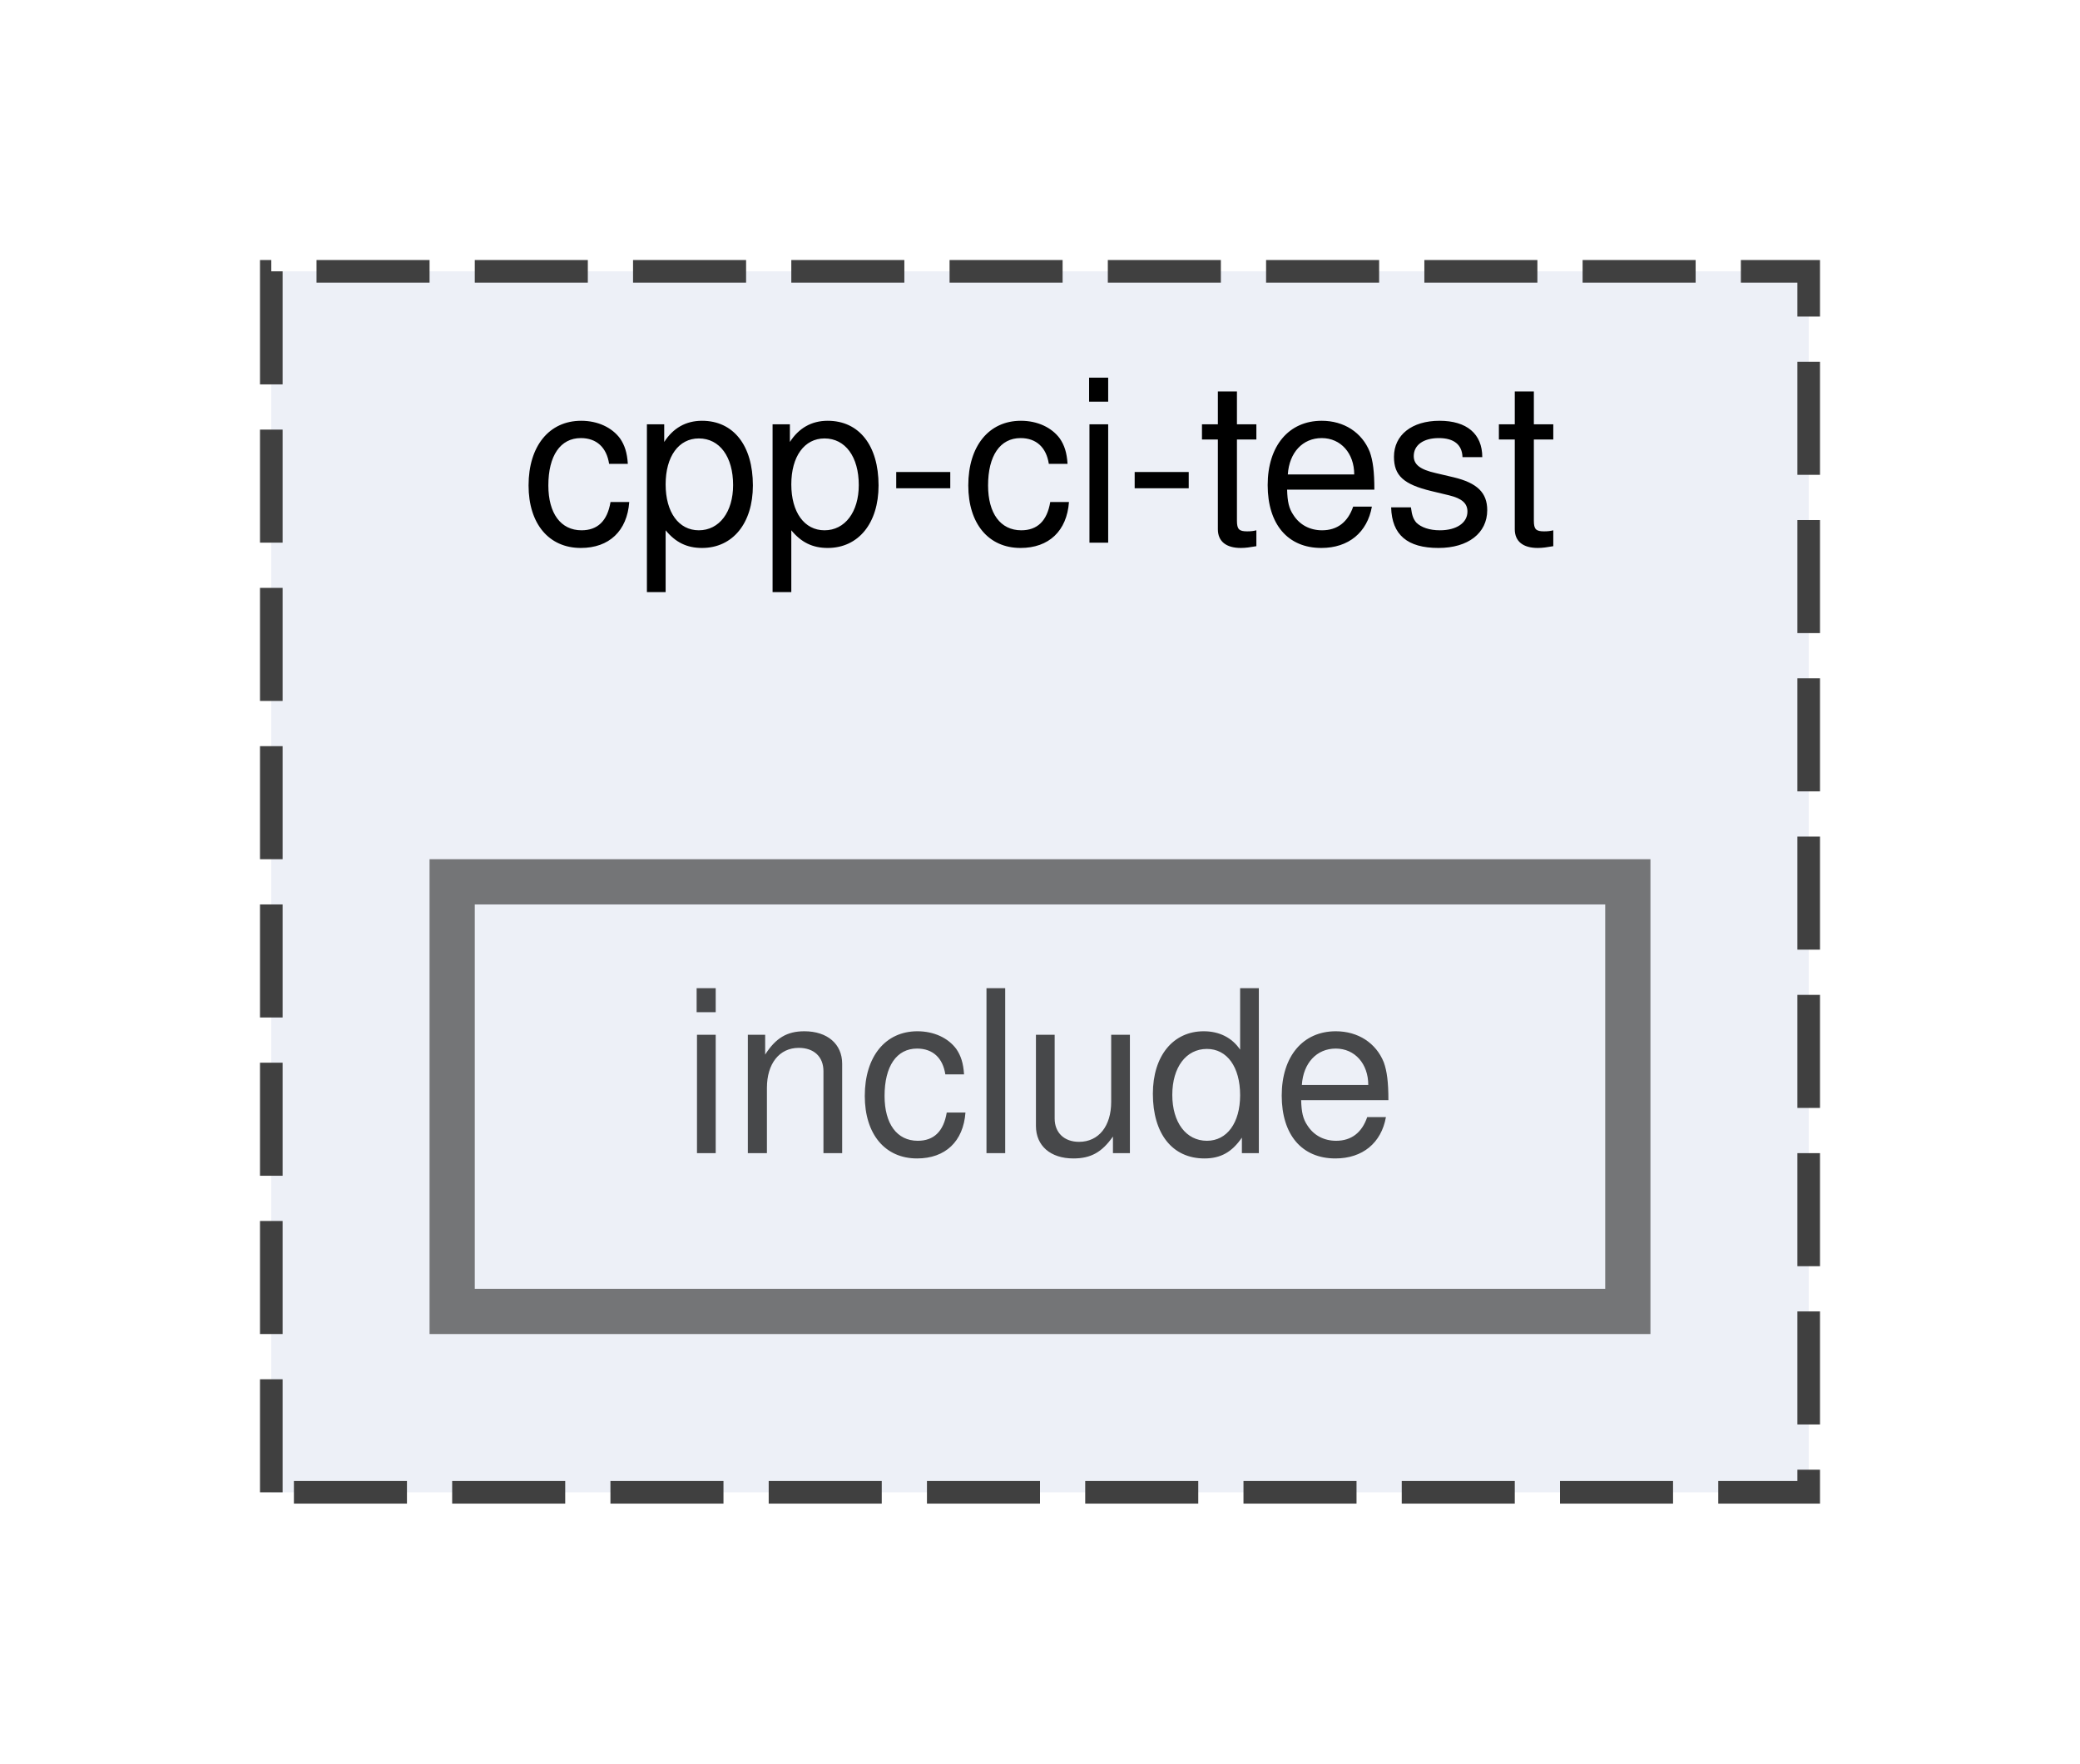
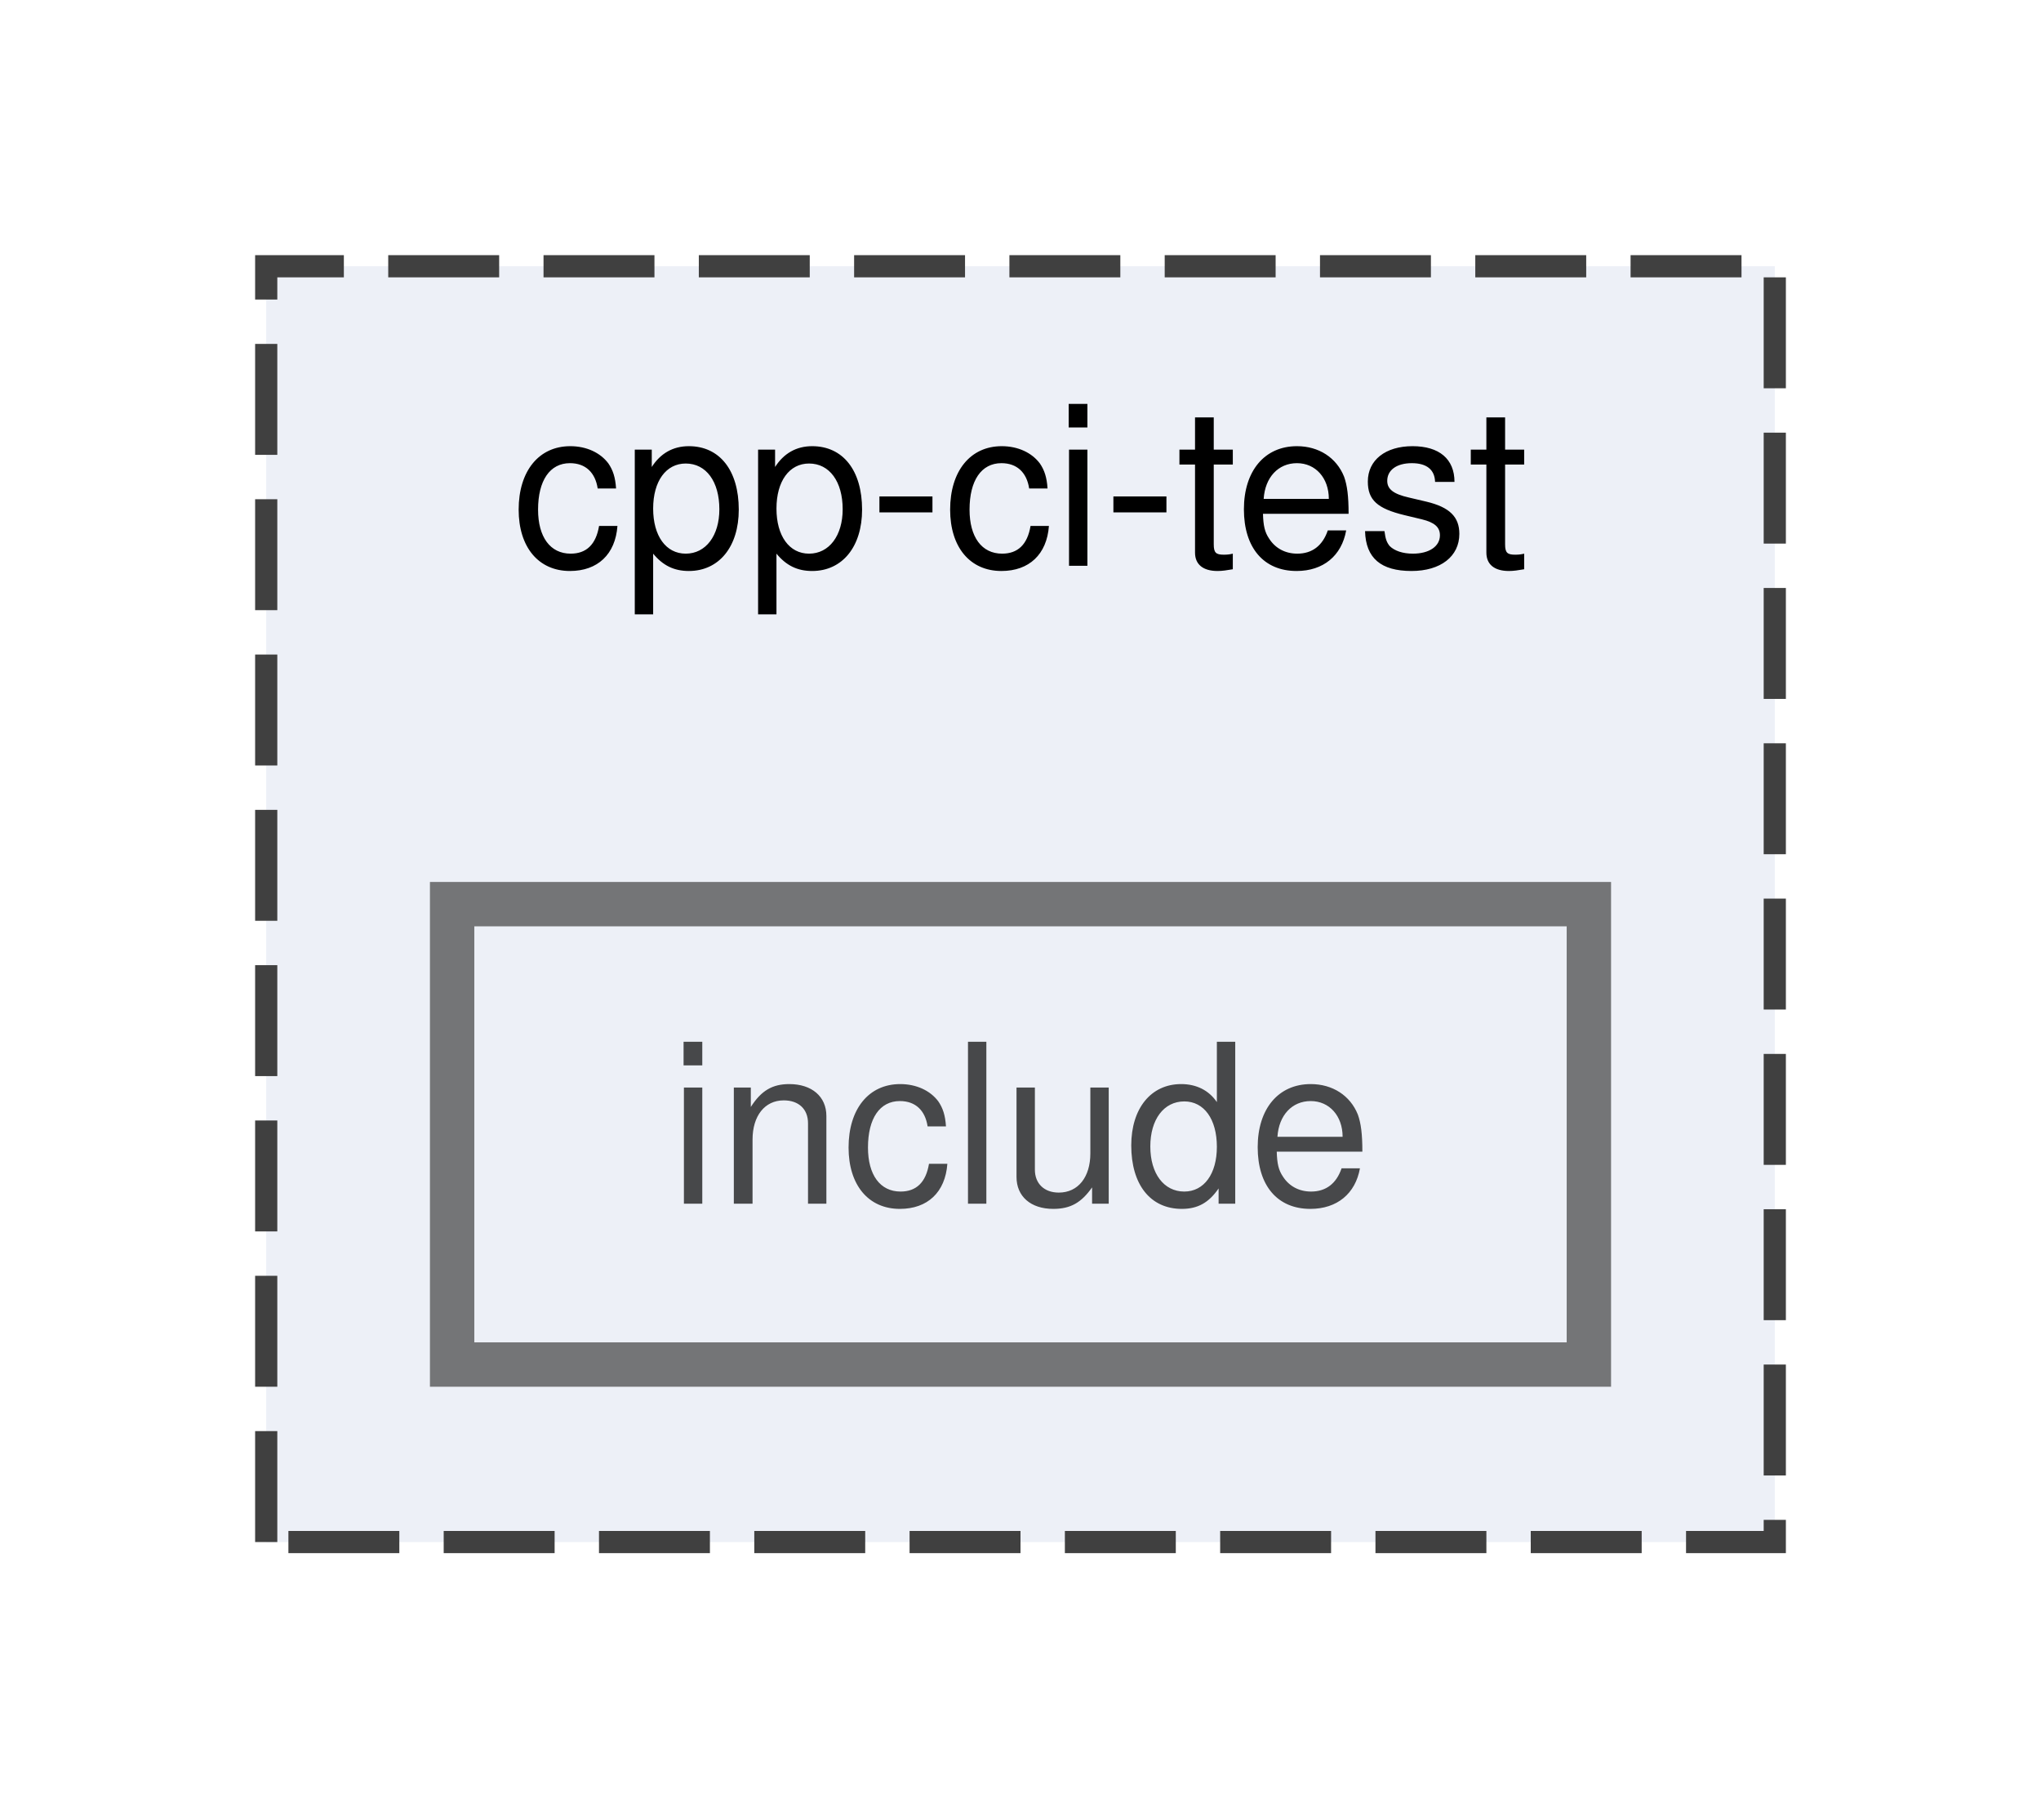
- <svg xmlns="http://www.w3.org/2000/svg" xmlns:xlink="http://www.w3.org/1999/xlink" width="92pt" height="78pt" viewBox="0.00 0.00 92.00 78.00">
+ <svg xmlns="http://www.w3.org/2000/svg" xmlns:xlink="http://www.w3.org/1999/xlink" width="92pt" height="82pt" viewBox="0.00 0.00 92.00 82.00">
  <svg id="main" version="1.1" xml:space="preserve">
    <style type="text/css">
.node, .edge {opacity: 0.7;}
.node.selected, .edge.selected {opacity: 1;}
.edge:hover path { stroke: red; }
.edge:hover polygon { stroke: red; fill: red; }
</style>
    <svg id="graph" class="graph">
-       <g id="graph0" class="graph" transform="scale(1 1) rotate(0) translate(4 74)">
+       <g id="graph0" class="graph" transform="scale(1 1) rotate(0) translate(4 77.5)">
        <g id="clust1" class="cluster">
          <g id="a_clust1">
            <a xlink:href="dir_d5c12f55e1ff089f5d0371df99ee9377.html" target="_top" xlink:title="cpp-ci-test">
-               <polygon fill="#edf0f7" stroke="#404040" stroke-dasharray="5,2" points="8,-8 8,-62 76,-62 76,-8 8,-8" />
-               <text text-anchor="middle" x="42" y="-50" font-family="Helvetica,sans-Serif" font-size="10.00">cpp-ci-test</text>
+               <polygon fill="#edf0f7" stroke="#404040" stroke-dasharray="5,2" points="8,-8 8,-65.5 76,-65.5 76,-8 8,-8" />
+               <text xml:space="preserve" text-anchor="middle" x="42" y="-52" font-family="Helvetica,sans-Serif" font-size="10.00">cpp-ci-test</text>
            </a>
          </g>
        </g>
        <g id="node1" class="node">
          <g id="a_node1">
            <a xlink:href="dir_f5f64ea3448e3cf13a5860647df90cf9.html" target="_top" xlink:title="include">
-               <polygon fill="#edf0f7" stroke="#404040" stroke-width="2" points="68,-35 16,-35 16,-16 68,-16 68,-35" />
-               <text text-anchor="middle" x="42" y="-23" font-family="Helvetica,sans-Serif" font-size="10.00">include</text>
+               <polygon fill="#edf0f7" stroke="#404040" stroke-width="2" points="67.62,-36.75 16.38,-36.75 16.38,-16 67.62,-16 67.62,-36.75" />
+               <text xml:space="preserve" text-anchor="middle" x="42" y="-23.25" font-family="Helvetica,sans-Serif" font-size="10.00">include</text>
            </a>
          </g>
        </g>
      </g>
    </svg>
  </svg>
  <style type="text/css">

[data-mouse-over-selected='false'] { opacity: 0.7; }
[data-mouse-over-selected='true']  { opacity: 1.0; }

</style>
</svg>
